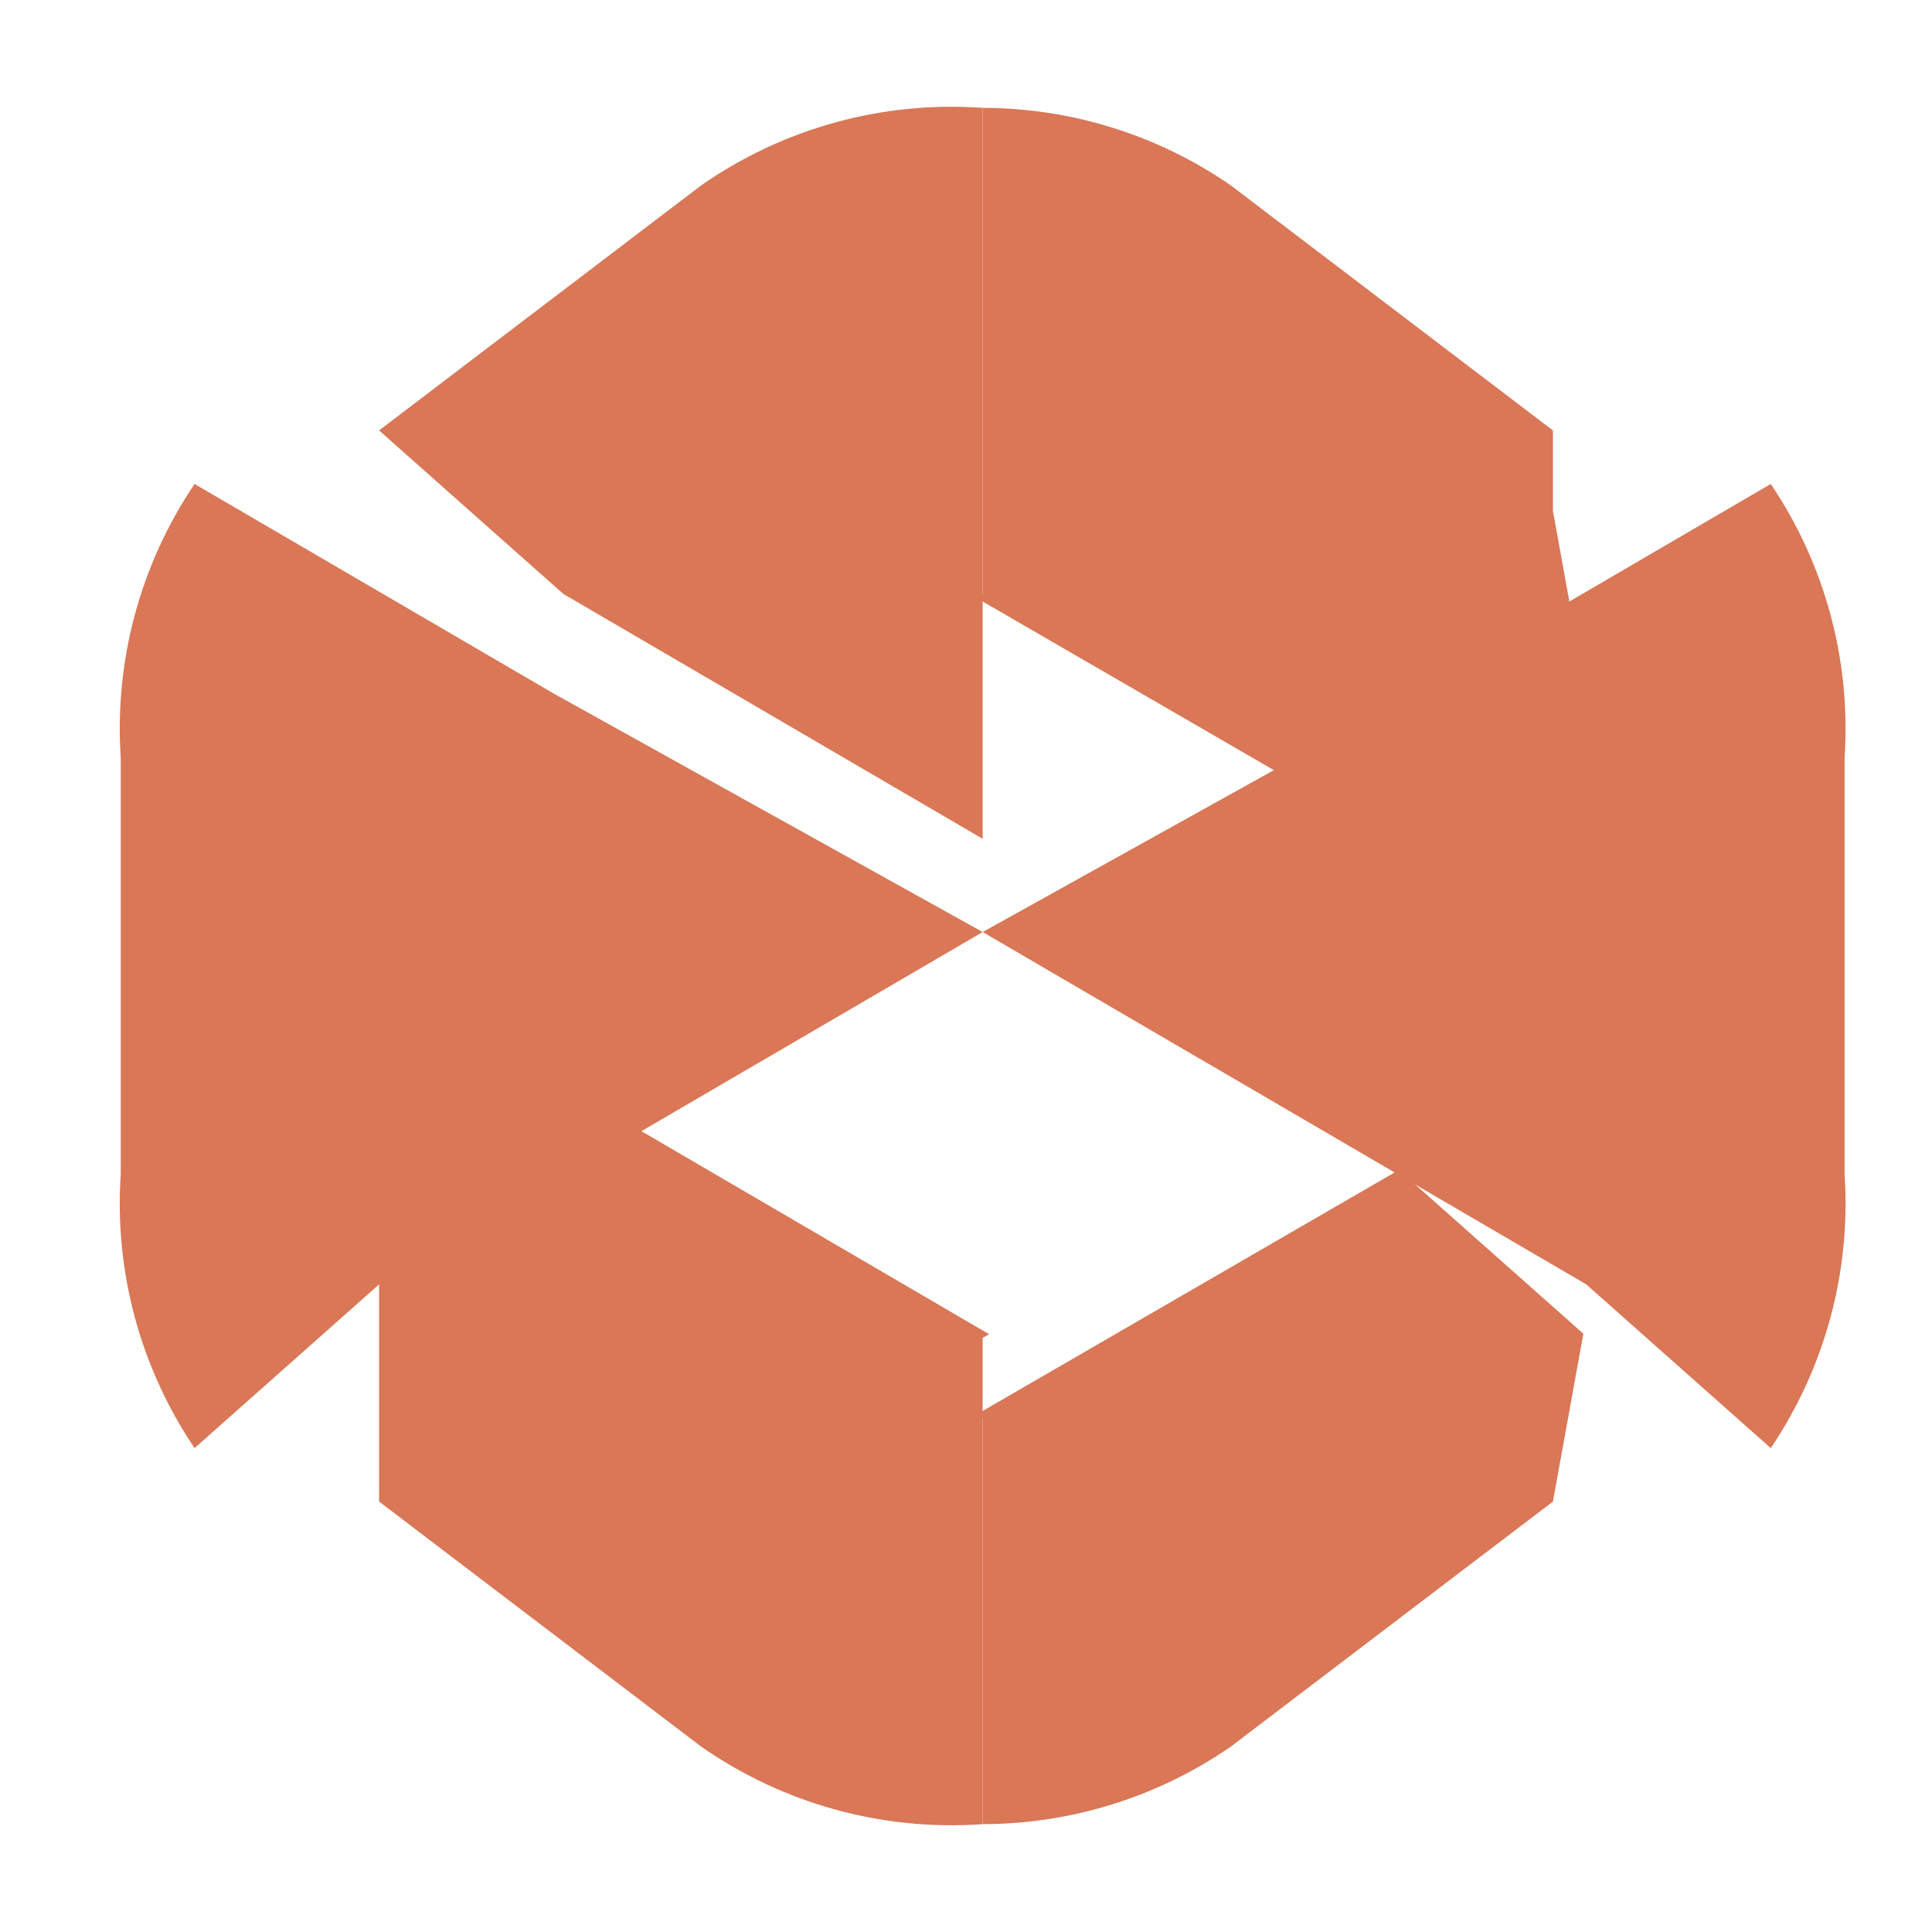
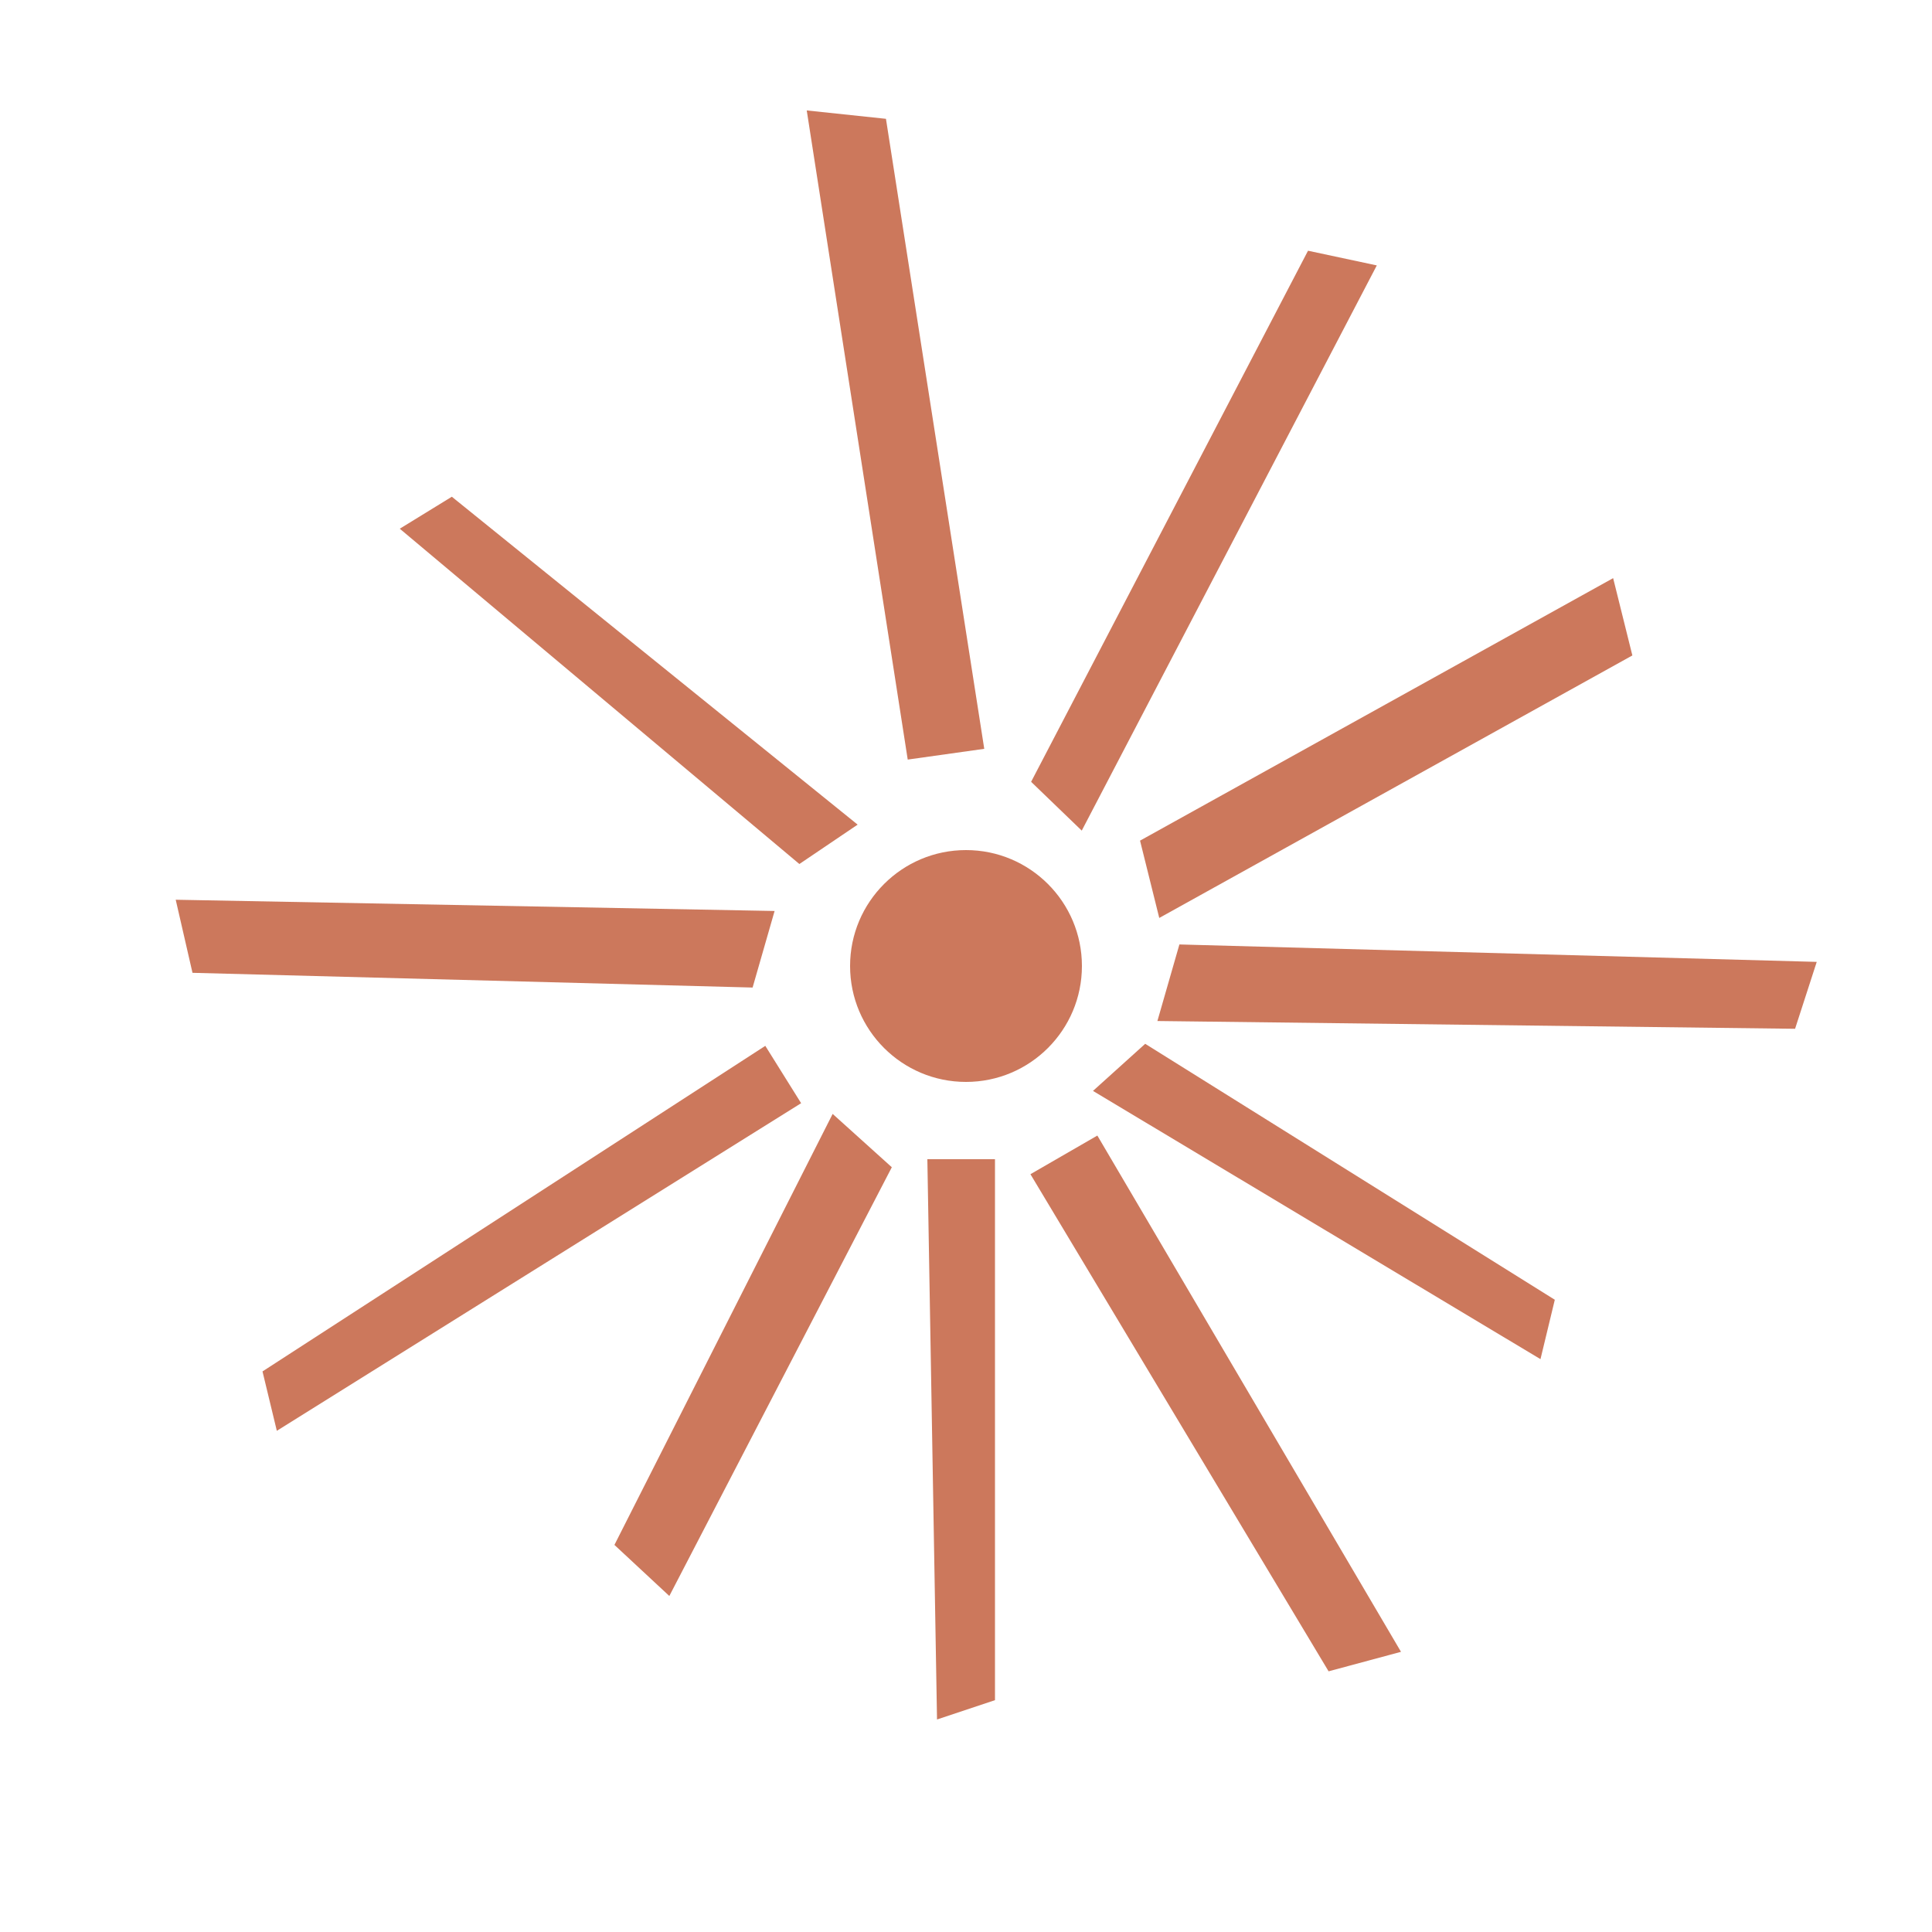
- <svg xmlns="http://www.w3.org/2000/svg" viewBox="0 0 24 24" fill="none">
-   <path d="M4.709 15.955l4.72-2.756.08-.046 2.698-1.575L6.89 8.622l-.076-.044-4.397-2.566A5.43 5.43 0 0 0 1.5 9.414v5.172a5.43 5.43 0 0 0 .917 3.403l2.292-2.034z" fill="#D97757" />
-   <path d="M12.207 11.578l2.698 1.575.08.046 4.72 2.756 2.292 2.034a5.43 5.43 0 0 0 .917-3.403V9.414a5.43 5.43 0 0 0-.917-3.402l-4.397 2.566-.076.044-5.317 2.956z" fill="#D97757" />
-   <path d="M12.207 4.49V1.34a5.43 5.43 0 0 0-3.498.964L4.709 5.347 7.0 7.38l.077.044 5.13 2.996V4.49z" fill="#D97757" />
-   <path d="M19.291 5.347l-4-3.043a5.43 5.43 0 0 0-3.084-.964V7.38l-.08.046 5.174 2.996.076.044 2.292-2.034-.378-2.085z" fill="#D97757" />
-   <path d="M12.207 19.51v3.15a5.43 5.43 0 0 0 3.084-.964l4-3.043.378-2.085-2.292-2.034-.076.044-5.174 2.996.08.046v1.89z" fill="#D97757" />
-   <path d="M4.709 18.653l4 3.043a5.43 5.43 0 0 0 3.498.964V16.62l.08-.046-5.13-2.996-.077.044-2.371 2.034v.997z" fill="#D97757" />
+ <svg xmlns="http://www.w3.org/2000/svg" viewBox="0 0 200 200" fill="#CC785C" aria-label="Claude">
+   <g transform="translate(100 100)">
+     <path d="M -4 -90 L 4 -88 L 5 -22 L -3 -22 Z" transform="rotate(-8)" />
+     <path d="M -3.5 -82 L 3.5 -84 L 4 -18 L -3 -20 Z" transform="rotate(28)" />
+     <path d="M -4 -78 L 4 -76 L 5 -20 L -3 -22 Z" transform="rotate(62)" />
+     <path d="M -3.5 -88 L 3.5 -86 L 5 -20 L -3 -22 Z" transform="rotate(92)" />
+     <path d="M -3 -70 L 3 -72 L 4 -18 L -3 -20 Z" transform="rotate(122)" />
+     <path d="M -3.5 -84 L 4 -82 L 5 -22 L -3 -22 Z" transform="rotate(150)" />
+     <path d="M -3 -76 L 3 -78 L 4 -20 L -3 -20 Z" transform="rotate(180)" />
+     <path d="M -3.5 -72 L 4 -70 L 5 -20 L -3 -22 Z" transform="rotate(208)" />
+     <path d="M -3 -86 L 3 -84 L 4 -22 L -3 -22 Z" transform="rotate(238)" />
+     <path d="M -3.5 -80 L 4 -82 L 5 -20 L -3 -22 Z" transform="rotate(272)" />
+     <path d="M -3 -74 L 3 -72 L 4 -18 L -3 -20 Z" transform="rotate(310)" />
+     <circle cx="0" cy="0" r="12" />
+   </g>
</svg>
